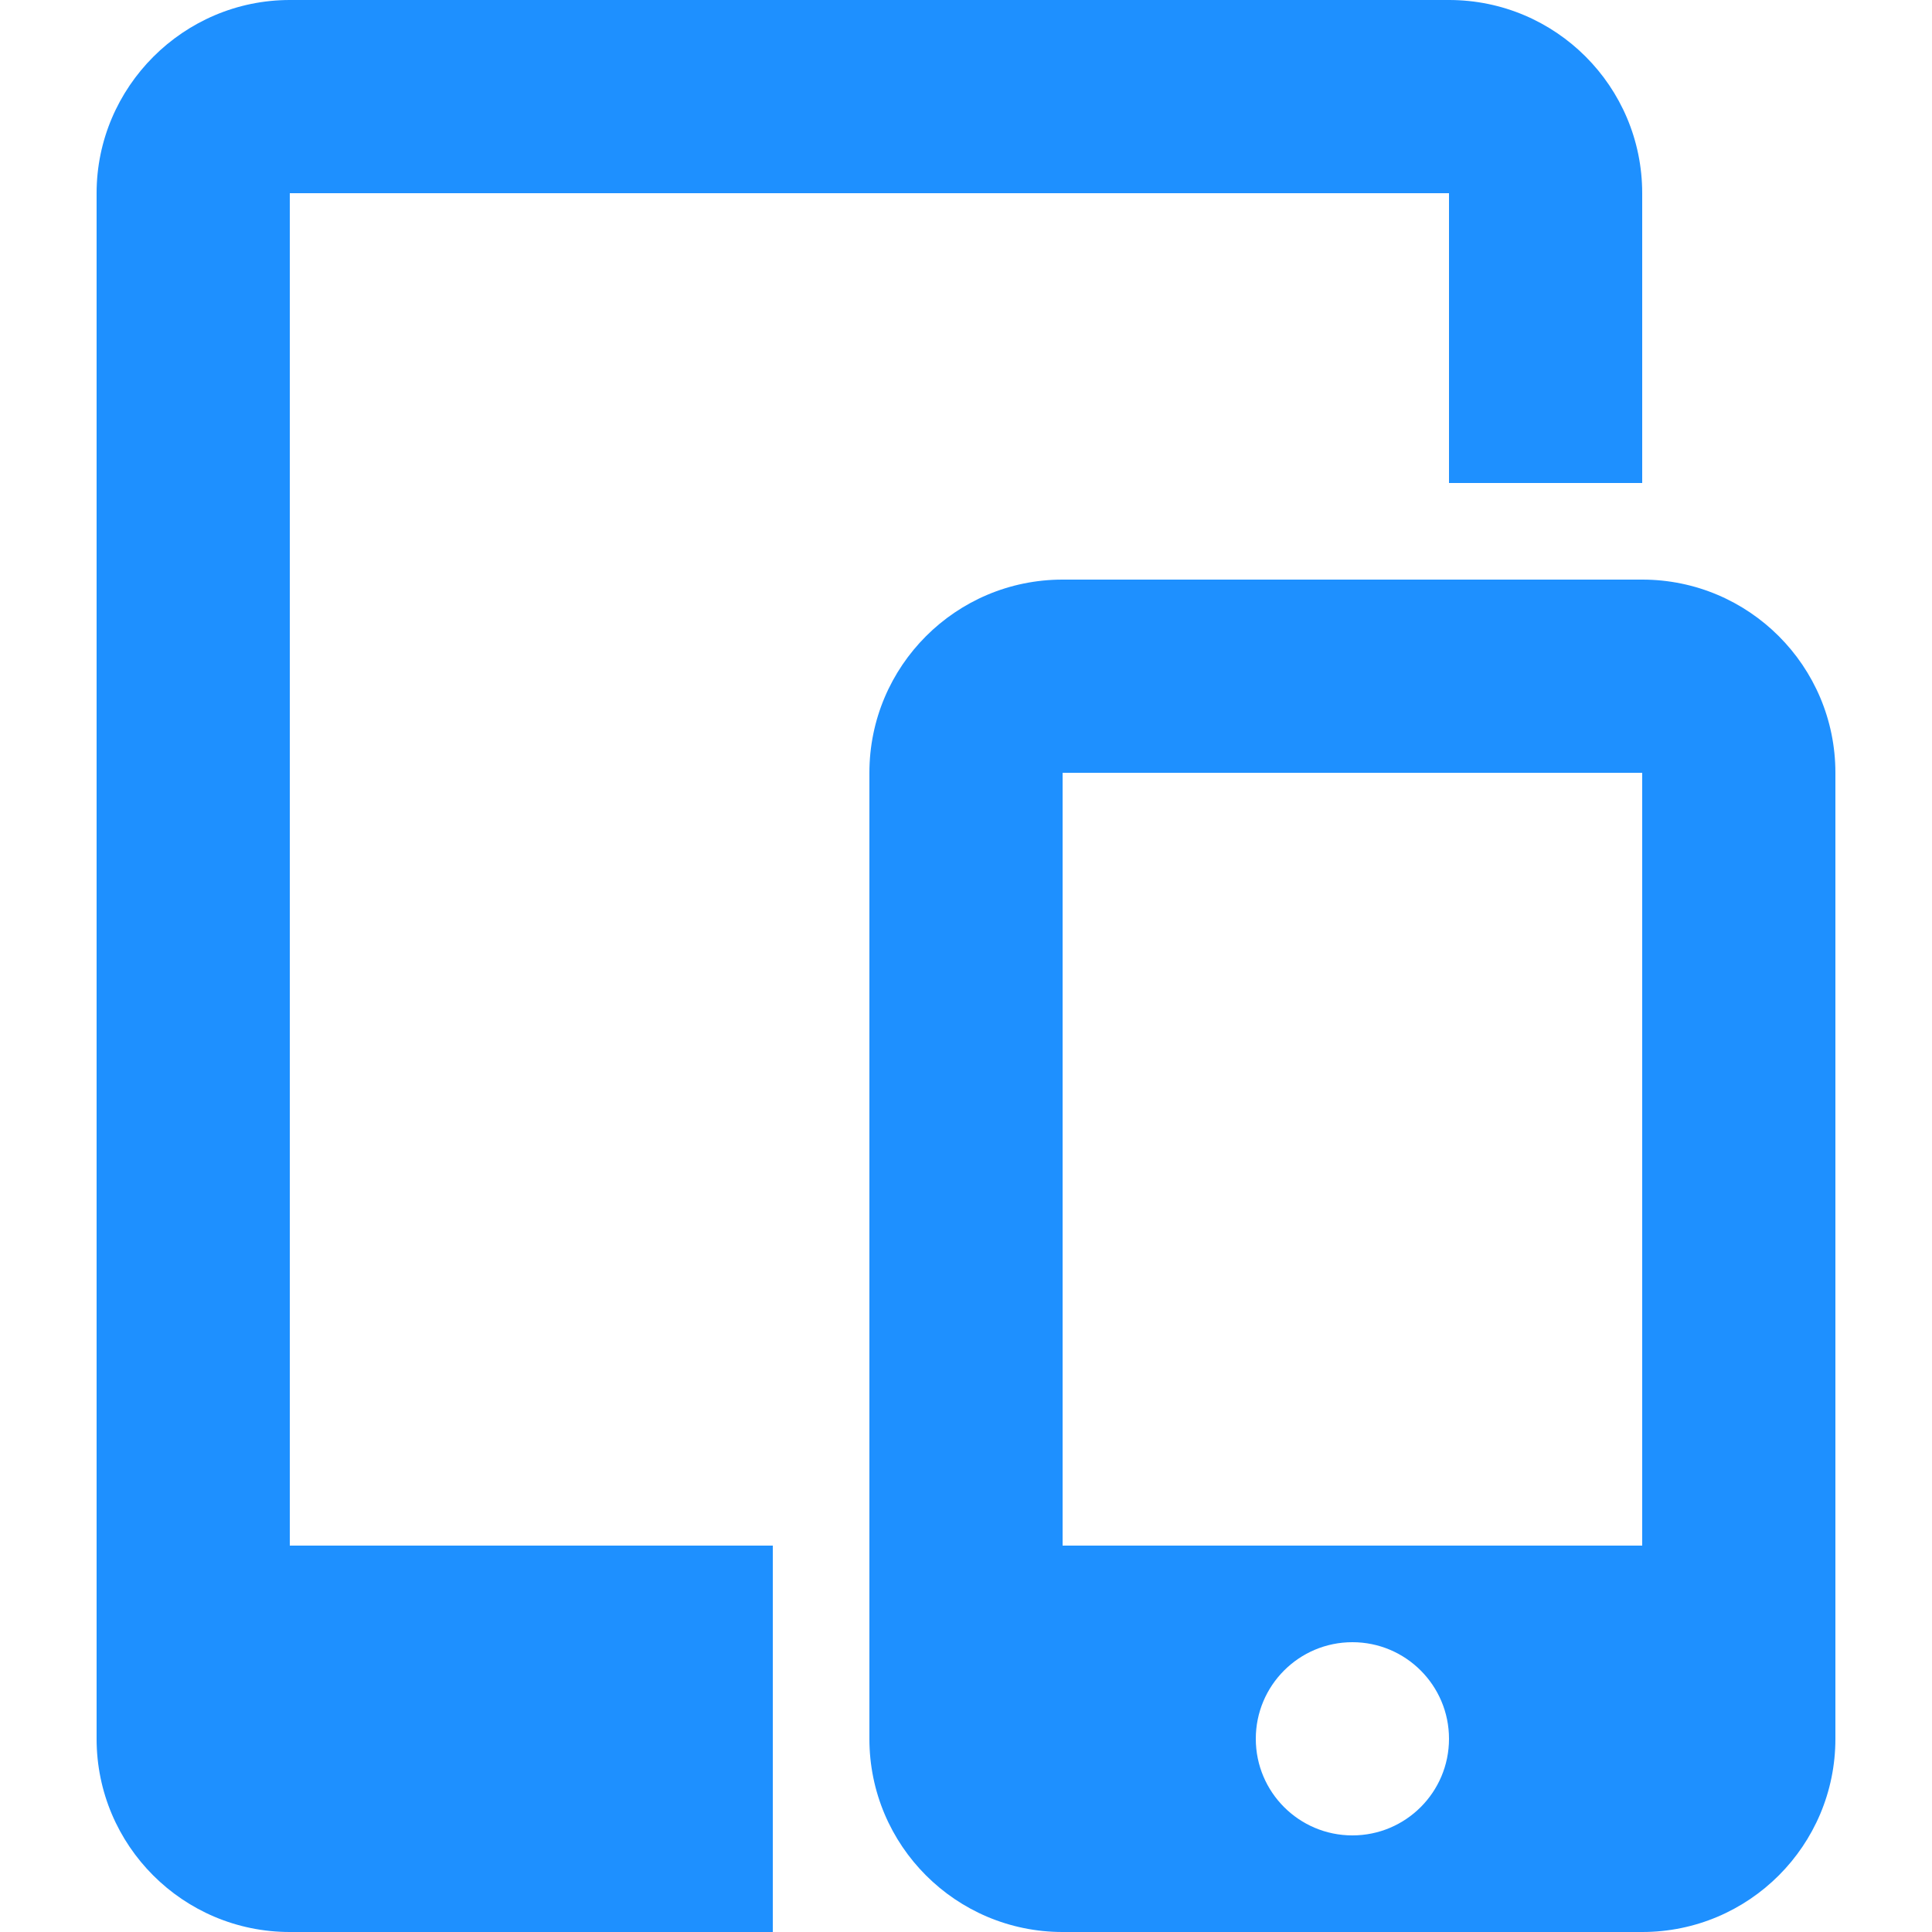
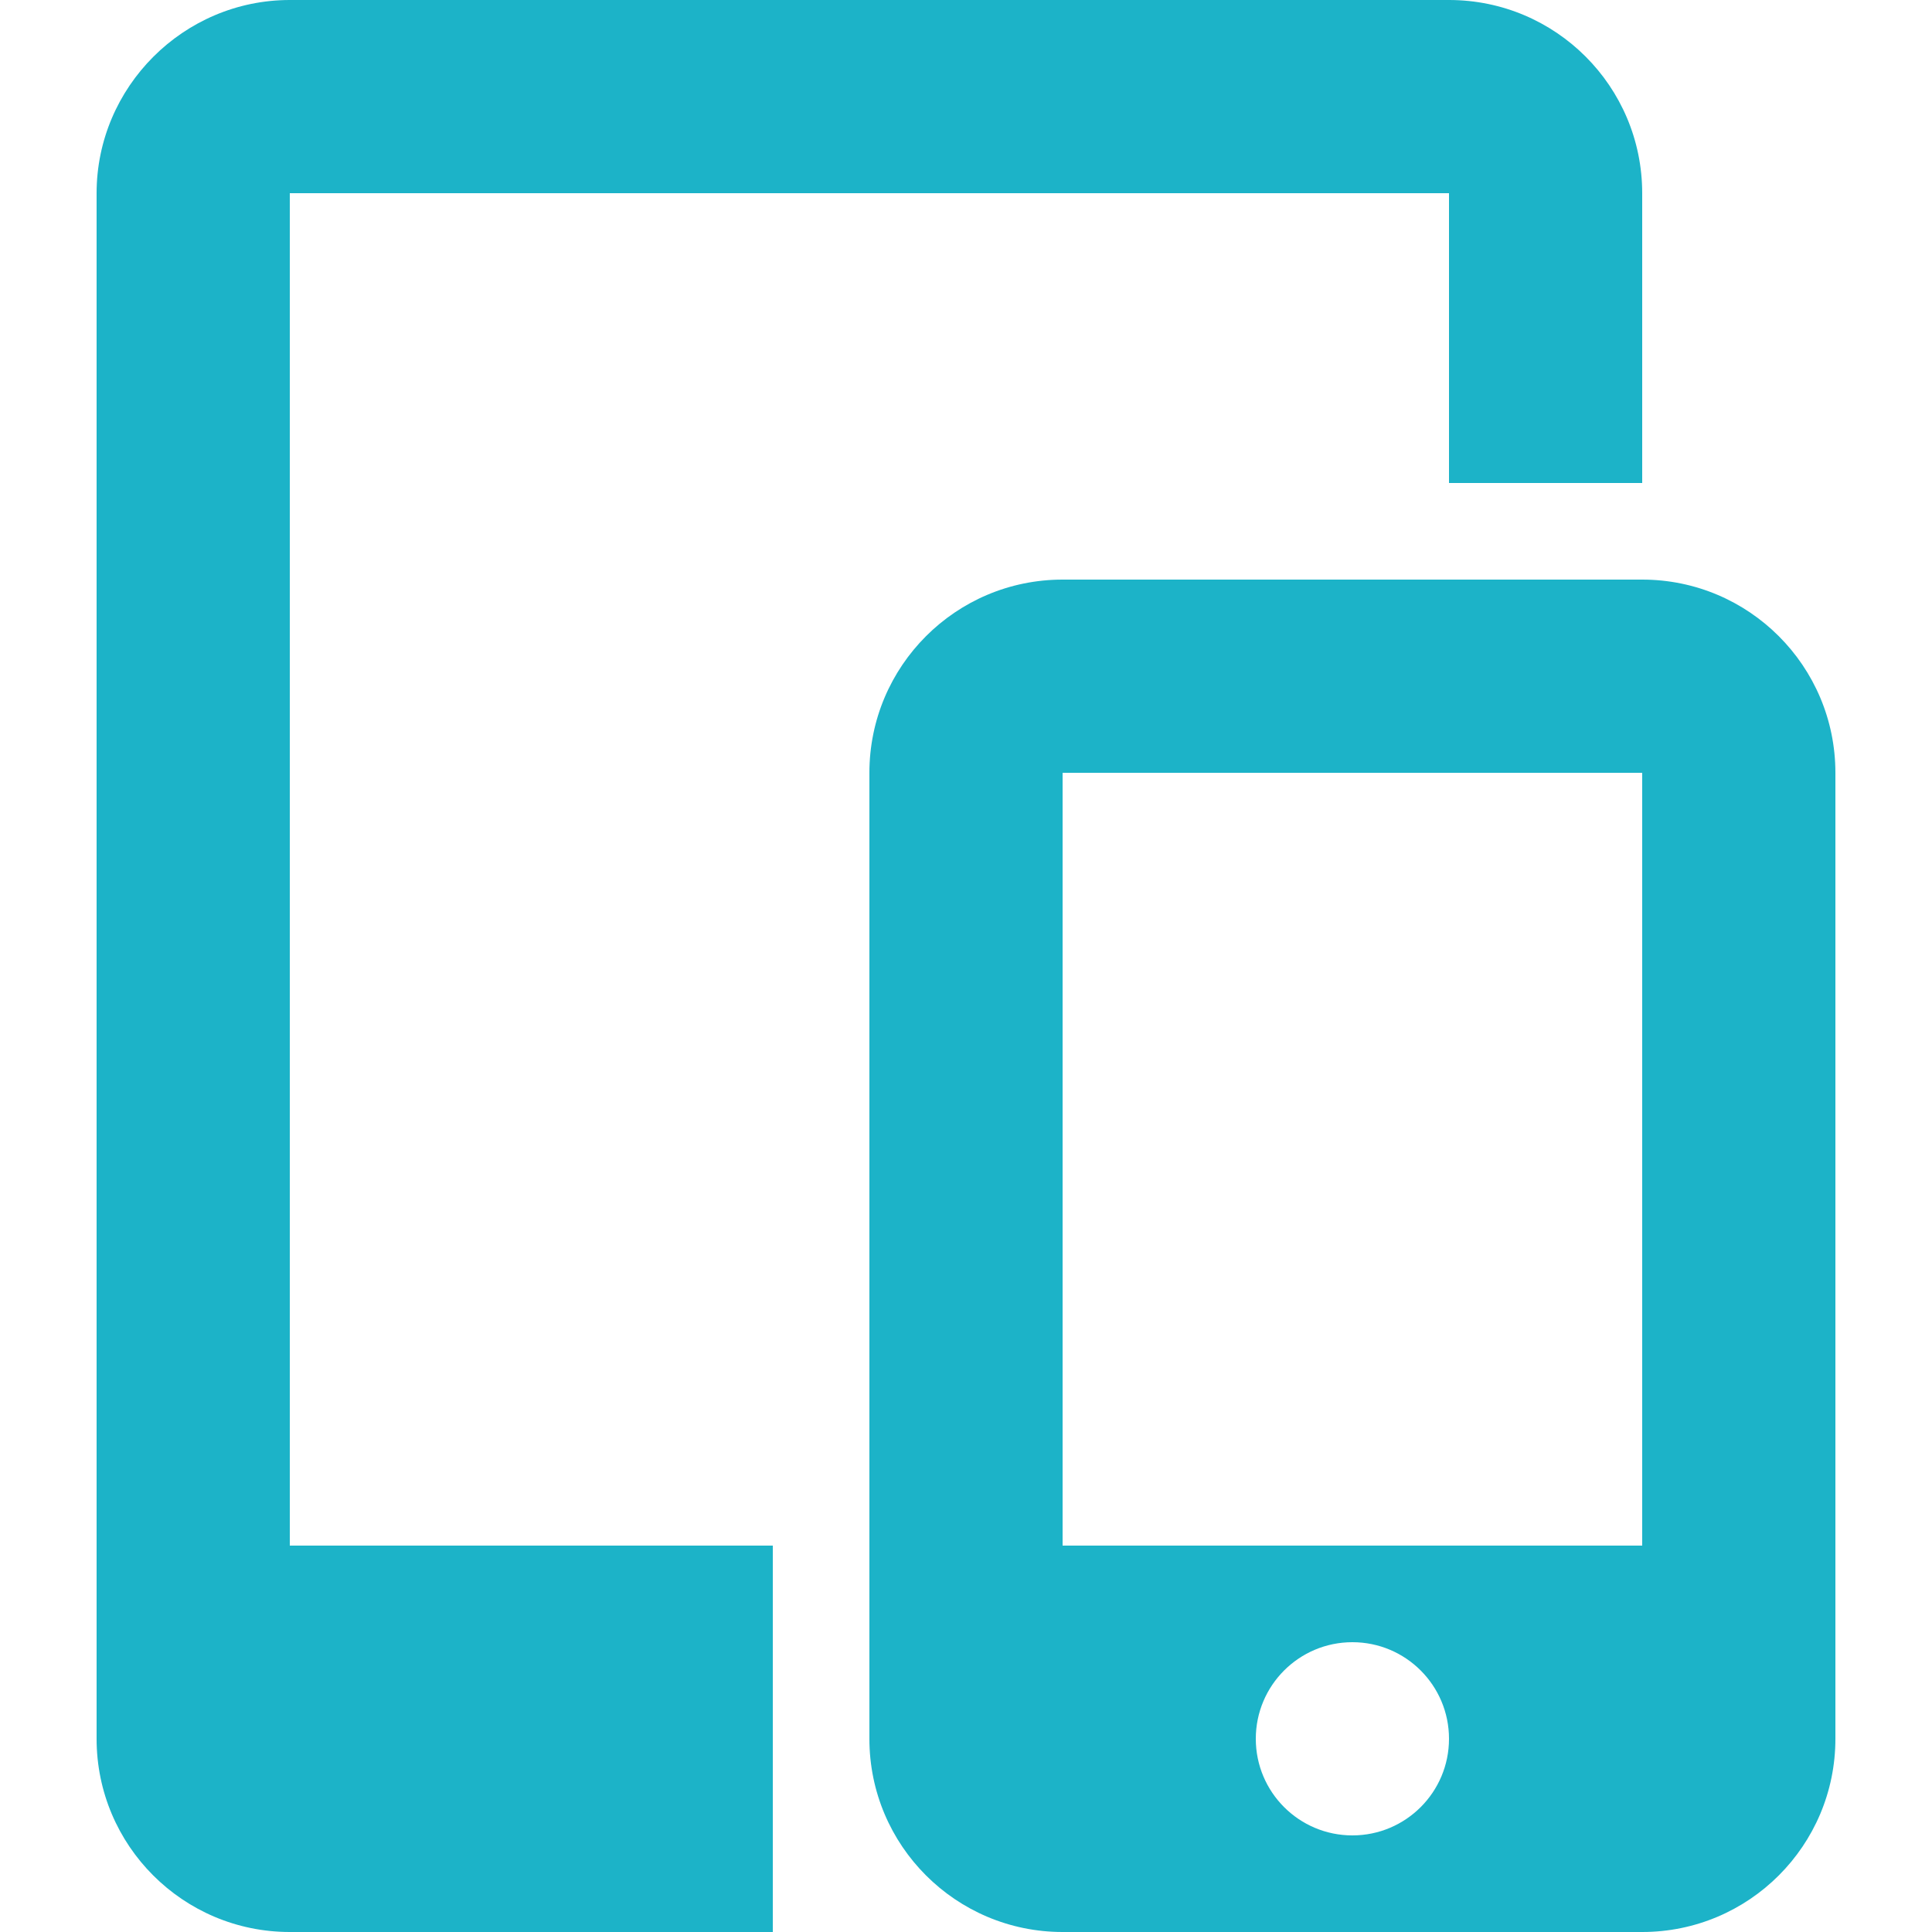
<svg xmlns="http://www.w3.org/2000/svg" viewBox="0 0 20 20">
-   <path style="fill:#1e90ff;" d="M17 6V5h-2V2H3v14h5v4h3.25H11a2 2 0 0 1-2-2V8a2 2 0 0 1 2-2h6zm-5.75 14H3a2 2 0 0 1-2-2V2c0-1.1.9-2 2-2h12a2 2 0 0 1 2 2v4a2 2 0 0 1 2 2v10a2 2 0 0 1-2 2h-5.75zM11 8v8h6V8h-6zm3 11a1 1 0 1 0 0-2 1 1 0 0 0 0 2z" />
+   <path style="fill:#1cb3c8;" d="M17 6V5h-2V2H3v14h5v4h3.25H11a2 2 0 0 1-2-2V8a2 2 0 0 1 2-2h6zm-5.75 14H3a2 2 0 0 1-2-2V2c0-1.1.9-2 2-2h12a2 2 0 0 1 2 2v4a2 2 0 0 1 2 2v10a2 2 0 0 1-2 2h-5.75zM11 8v8h6V8h-6zm3 11a1 1 0 1 0 0-2 1 1 0 0 0 0 2z" />
</svg>
